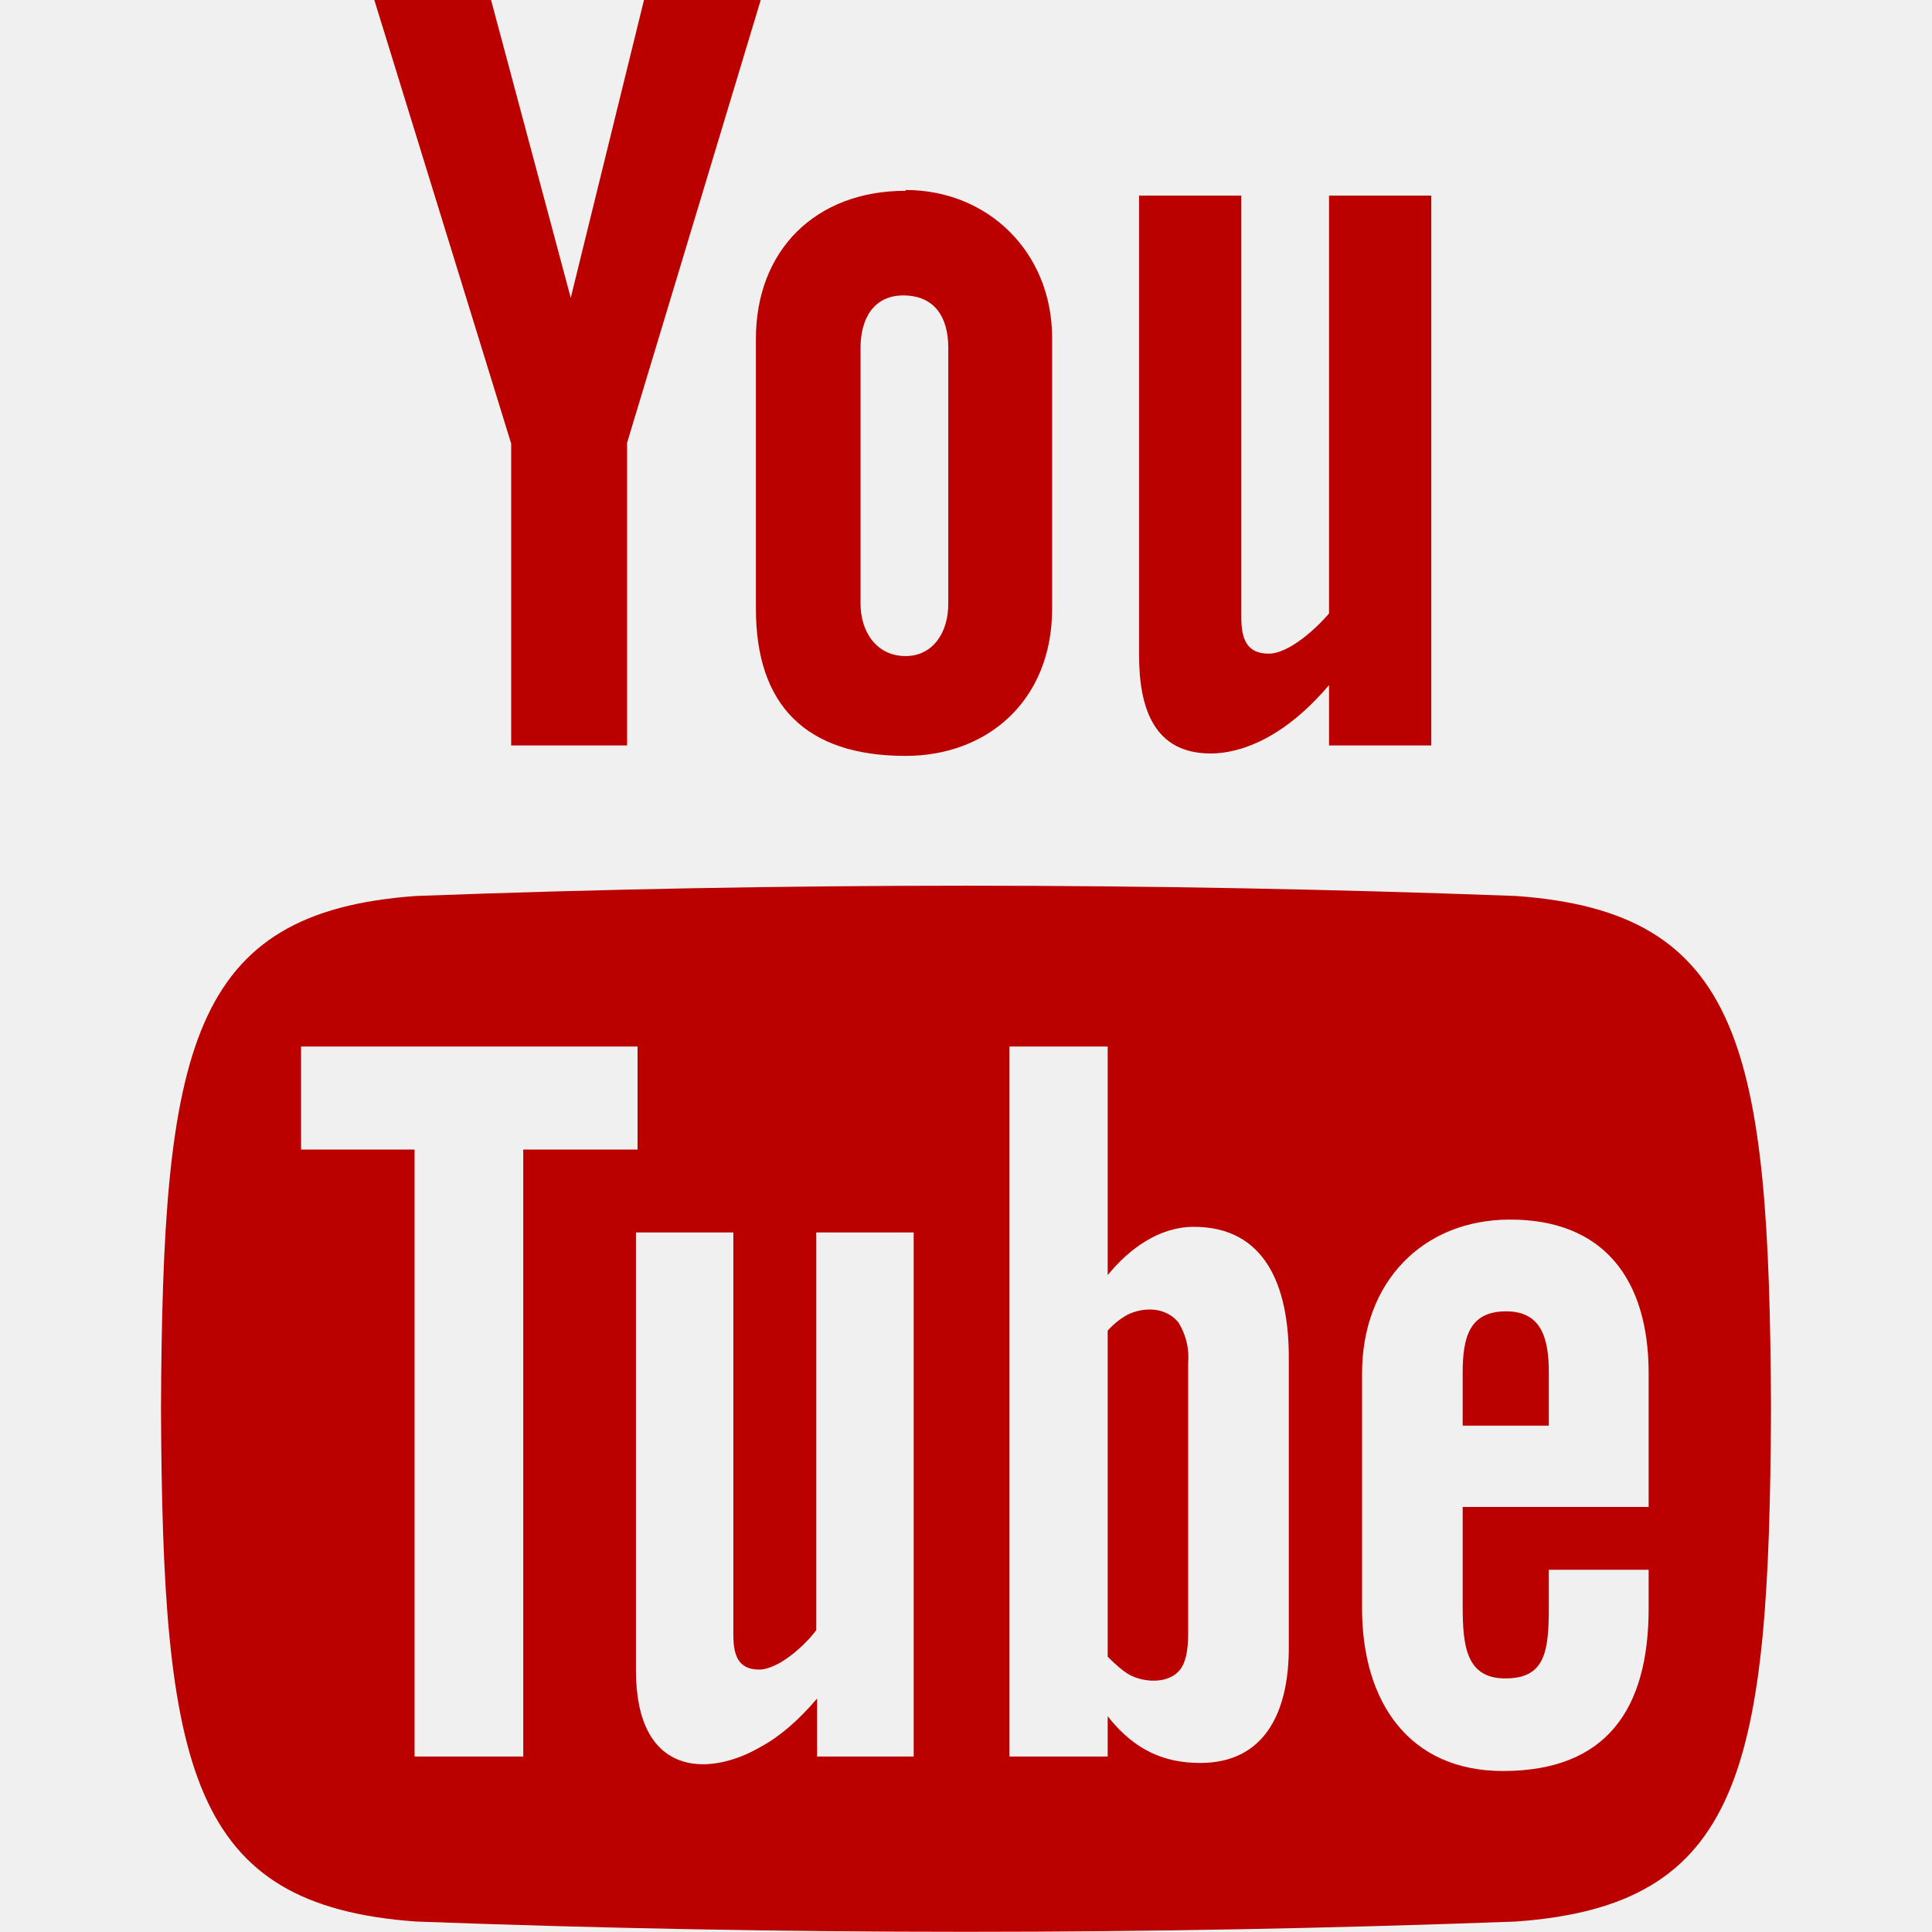
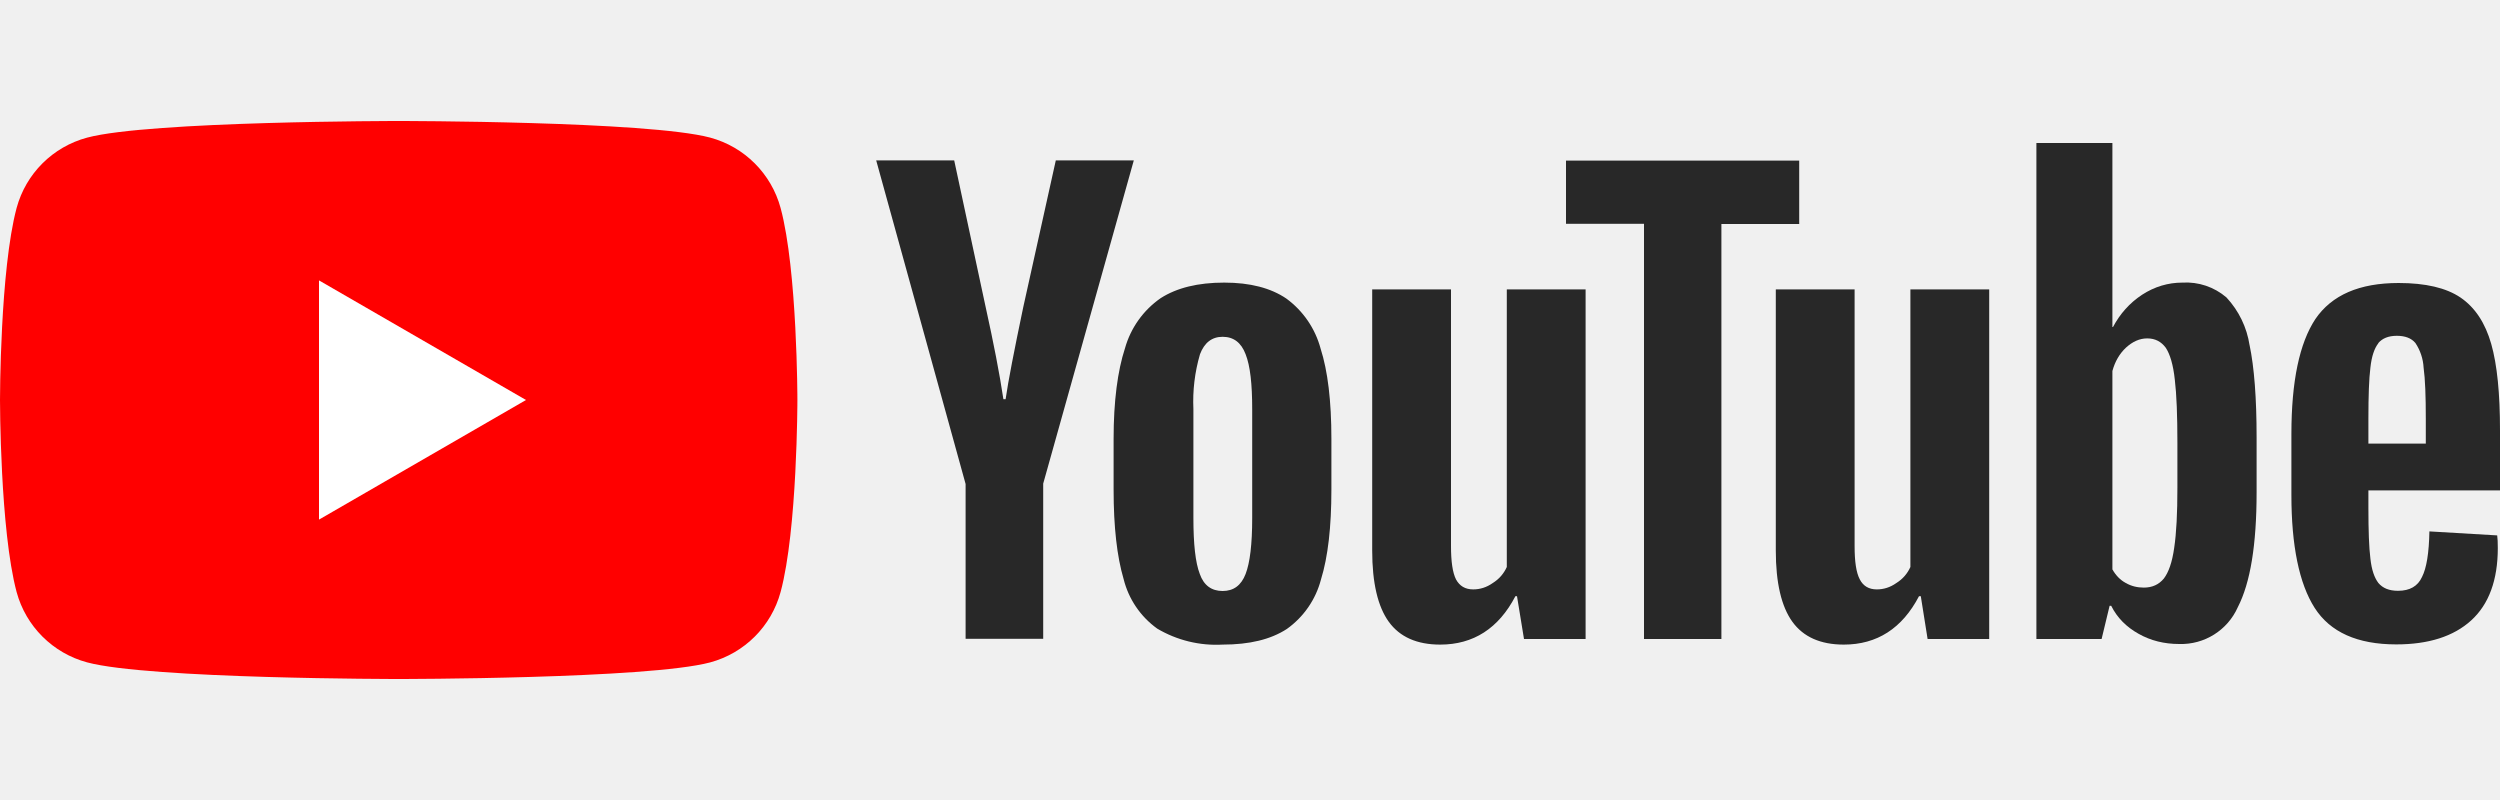
- <svg xmlns="http://www.w3.org/2000/svg" aria-label="YouTube" viewBox="0 0 24 24">
-   <path fill="#b00" d="M4.65 0H6.1l.99 3.7L8 0h1.45L7.79 5.5v3.76H6.35V5.51L4.65 0zm6.6 2.37c-1.12 0-1.86.74-1.86 1.84v3.35c0 1.2.62 1.83 1.86 1.83 1.02 0 1.82-.69 1.82-1.83V4.2c0-1.07-.8-1.84-1.82-1.84zm.53 5.13c0 .37-.2.65-.53.65-.36 0-.56-.3-.56-.65V4.32c0-.37.17-.65.53-.65.39 0 .56.27.56.65V7.5zm4.73-5.07v5.19c-.16.19-.5.5-.75.5-.27 0-.34-.18-.34-.45V2.43h-1.27v5.71c0 .68.2 1.22.89 1.22.38 0 .92-.2 1.47-.85v.75h1.27V2.43H16.5zm2.2 13.86c-.45 0-.54.31-.54.76v.66h1.07v-.66c0-.44-.1-.76-.53-.76zm-4.7.04a.93.93 0 0 0-.25.2v4.05c.1.1.19.18.28.23.2.1.49.1.62-.07.07-.09.1-.24.1-.45v-3.36a.82.82 0 0 0-.12-.5c-.15-.19-.42-.2-.63-.1zm4.82-5.2a183 183 0 0 0-13.66 0c-2.82.2-3.15 1.9-3.17 6.37.02 4.47.35 6.17 3.17 6.37a183 183 0 0 0 13.66 0c2.82-.2 3.15-1.9 3.17-6.37-.02-4.47-.35-6.17-3.17-6.37zM6.51 21.82H5.15v-7.54H3.74V13h4.18v1.28H6.5v7.54zm4.84 0h-1.2v-.72c-.23.27-.46.47-.7.6-.65.38-1.55.37-1.55-.95v-5.44h1.21v5c0 .25.06.43.32.43.24 0 .57-.3.71-.49v-4.94h1.21v6.5zm4.66-1.35c0 .8-.3 1.43-1.1 1.43-.45 0-.82-.16-1.15-.58v.5h-1.22V13h1.22v2.84c.27-.33.64-.6 1.07-.6.89 0 1.18.74 1.18 1.62v3.61zm4.47-1.75h-2.31v1.23c0 .49.04.9.53.9.5 0 .54-.34.54-.9v-.45h1.24v.48c0 1.26-.53 2.02-1.81 2.02-1.16 0-1.75-.85-1.75-2.02v-2.92c0-1.13.75-1.91 1.84-1.91 1.16 0 1.72.74 1.72 1.91v1.66z" />
+ <svg xmlns="http://www.w3.org/2000/svg" viewBox="0 0 125 40">
+   <path fill="red" d="M39.03 10.4a5 5 0 0 0-3.52-3.52c-3.11-.83-15.58-.83-15.58-.83s-12.46 0-15.57.83A4.99 4.99 0 0 0 .83 10.4C0 13.51 0 20 0 20s0 6.49.83 9.6a5 5 0 0 0 3.53 3.52c3.1.83 15.57.83 15.57.83s12.47 0 15.58-.83a5 5 0 0 0 3.52-3.52c.84-3.11.84-9.6.84-9.6s0-6.49-.84-9.6z" />
+   <path fill="#FFF" d="M15.95 25.98L26.3 20l-10.35-5.98z" />
+   <g>
+     <g fill="#282828">
+       <path d="M57.86 31.43a4.34 4.34 0 0 1-1.68-2.48c-.33-1.12-.5-2.6-.5-4.47v-2.54c0-1.88.2-3.4.57-4.53a4.55 4.55 0 0 1 1.78-2.5c.81-.52 1.87-.78 3.18-.78 1.3 0 2.33.27 3.11.8a4.57 4.57 0 0 1 1.71 2.5c.36 1.12.54 2.63.54 4.51v2.54c0 1.86-.17 3.36-.52 4.49a4.4 4.4 0 0 1-1.71 2.48c-.8.52-1.86.78-3.21.78a5.78 5.78 0 0 1-3.27-.8zm4.42-2.73c.22-.57.33-1.5.33-2.8v-5.44c0-1.26-.1-2.17-.33-2.75-.22-.58-.6-.87-1.15-.87-.53 0-.91.29-1.13.87a8.4 8.4 0 0 0-.33 2.75v5.44c0 1.3.1 2.23.32 2.8.2.57.59.85 1.14.85.55 0 .93-.28 1.15-.85zM118.42 24.52v.88c0 1.13.03 1.97.1 2.53.06.56.2.96.4 1.22.22.26.54.39.98.39.59 0 .99-.23 1.2-.69.23-.45.35-1.21.37-2.28l3.39.2c.02.15.03.36.03.63 0 1.61-.45 2.82-1.33 3.62-.88.8-2.13 1.2-3.75 1.2-1.94 0-3.3-.61-4.08-1.83-.77-1.21-1.16-3.1-1.16-5.64V21.7c0-2.63.4-4.54 1.2-5.75.82-1.2 2.2-1.8 4.16-1.8 1.34 0 2.38.24 3.1.73.73.5 1.23 1.27 1.53 2.31.3 1.05.44 2.5.44 4.33v3h-6.58zm.5-7.36c-.2.25-.34.66-.4 1.22-.07.56-.1 1.4-.1 2.55v1.25h2.87v-1.25c0-1.12-.03-1.97-.11-2.55a2.45 2.45 0 0 0-.41-1.23c-.2-.24-.51-.36-.93-.36-.42 0-.73.13-.93.37zM48.28 24.2L43.81 8.02h3.9l1.57 7.32c.4 1.81.7 3.35.89 4.62h.11c.13-.9.43-2.44.88-4.59l1.63-7.35h3.9l-4.53 16.16v7.76h-3.88v-7.76zM79.28 14.47v17.48H76.2l-.35-2.14h-.08c-.84 1.61-2.1 2.42-3.76 2.42-1.16 0-2.02-.38-2.57-1.14-.55-.76-.83-1.95-.83-3.56V14.47h3.94V27.3c0 .78.08 1.33.25 1.67.18.33.46.5.86.5.34 0 .67-.1.98-.32.32-.2.55-.47.7-.8V14.47h3.94zM99.46 14.47v17.48h-3.08l-.34-2.14h-.09c-.84 1.61-2.1 2.42-3.76 2.42-1.16 0-2.02-.38-2.57-1.14-.55-.76-.83-1.95-.83-3.56V14.47h3.94V27.3c0 .78.08 1.33.26 1.67.17.33.45.5.85.5.34 0 .67-.1.98-.32.32-.2.55-.47.7-.8V14.47h3.94z" />
+       <path d="M89.97 11.2h-3.9v20.75H82.2V11.19h-3.9V8.03h11.66v3.16zM112.48 17.27a4.5 4.5 0 0 0-1.16-2.4 3.1 3.1 0 0 0-2.2-.74c-.71 0-1.39.2-2.02.61-.62.41-1.1.95-1.45 1.61h-.03v-9.2h-3.8v24.8h3.26l.4-1.66h.08c.3.6.76 1.06 1.37 1.4.6.34 1.28.51 2.03.51a3.1 3.1 0 0 0 2.93-1.84c.63-1.22.94-3.13.94-5.74v-2.76c0-1.96-.12-3.5-.35-4.6zm-3.61 7.12c0 1.28-.05 2.27-.16 3-.1.72-.28 1.23-.52 1.54-.25.3-.58.45-1 .45-.32 0-.62-.07-.9-.23-.28-.15-.5-.38-.67-.68v-9.92c.13-.48.36-.87.68-1.17.33-.3.68-.46 1.06-.46.4 0 .7.16.93.47.21.32.37.84.45 1.59.09.74.13 1.8.13 3.16v2.25z" />
+     </g>
+   </g>
</svg>
